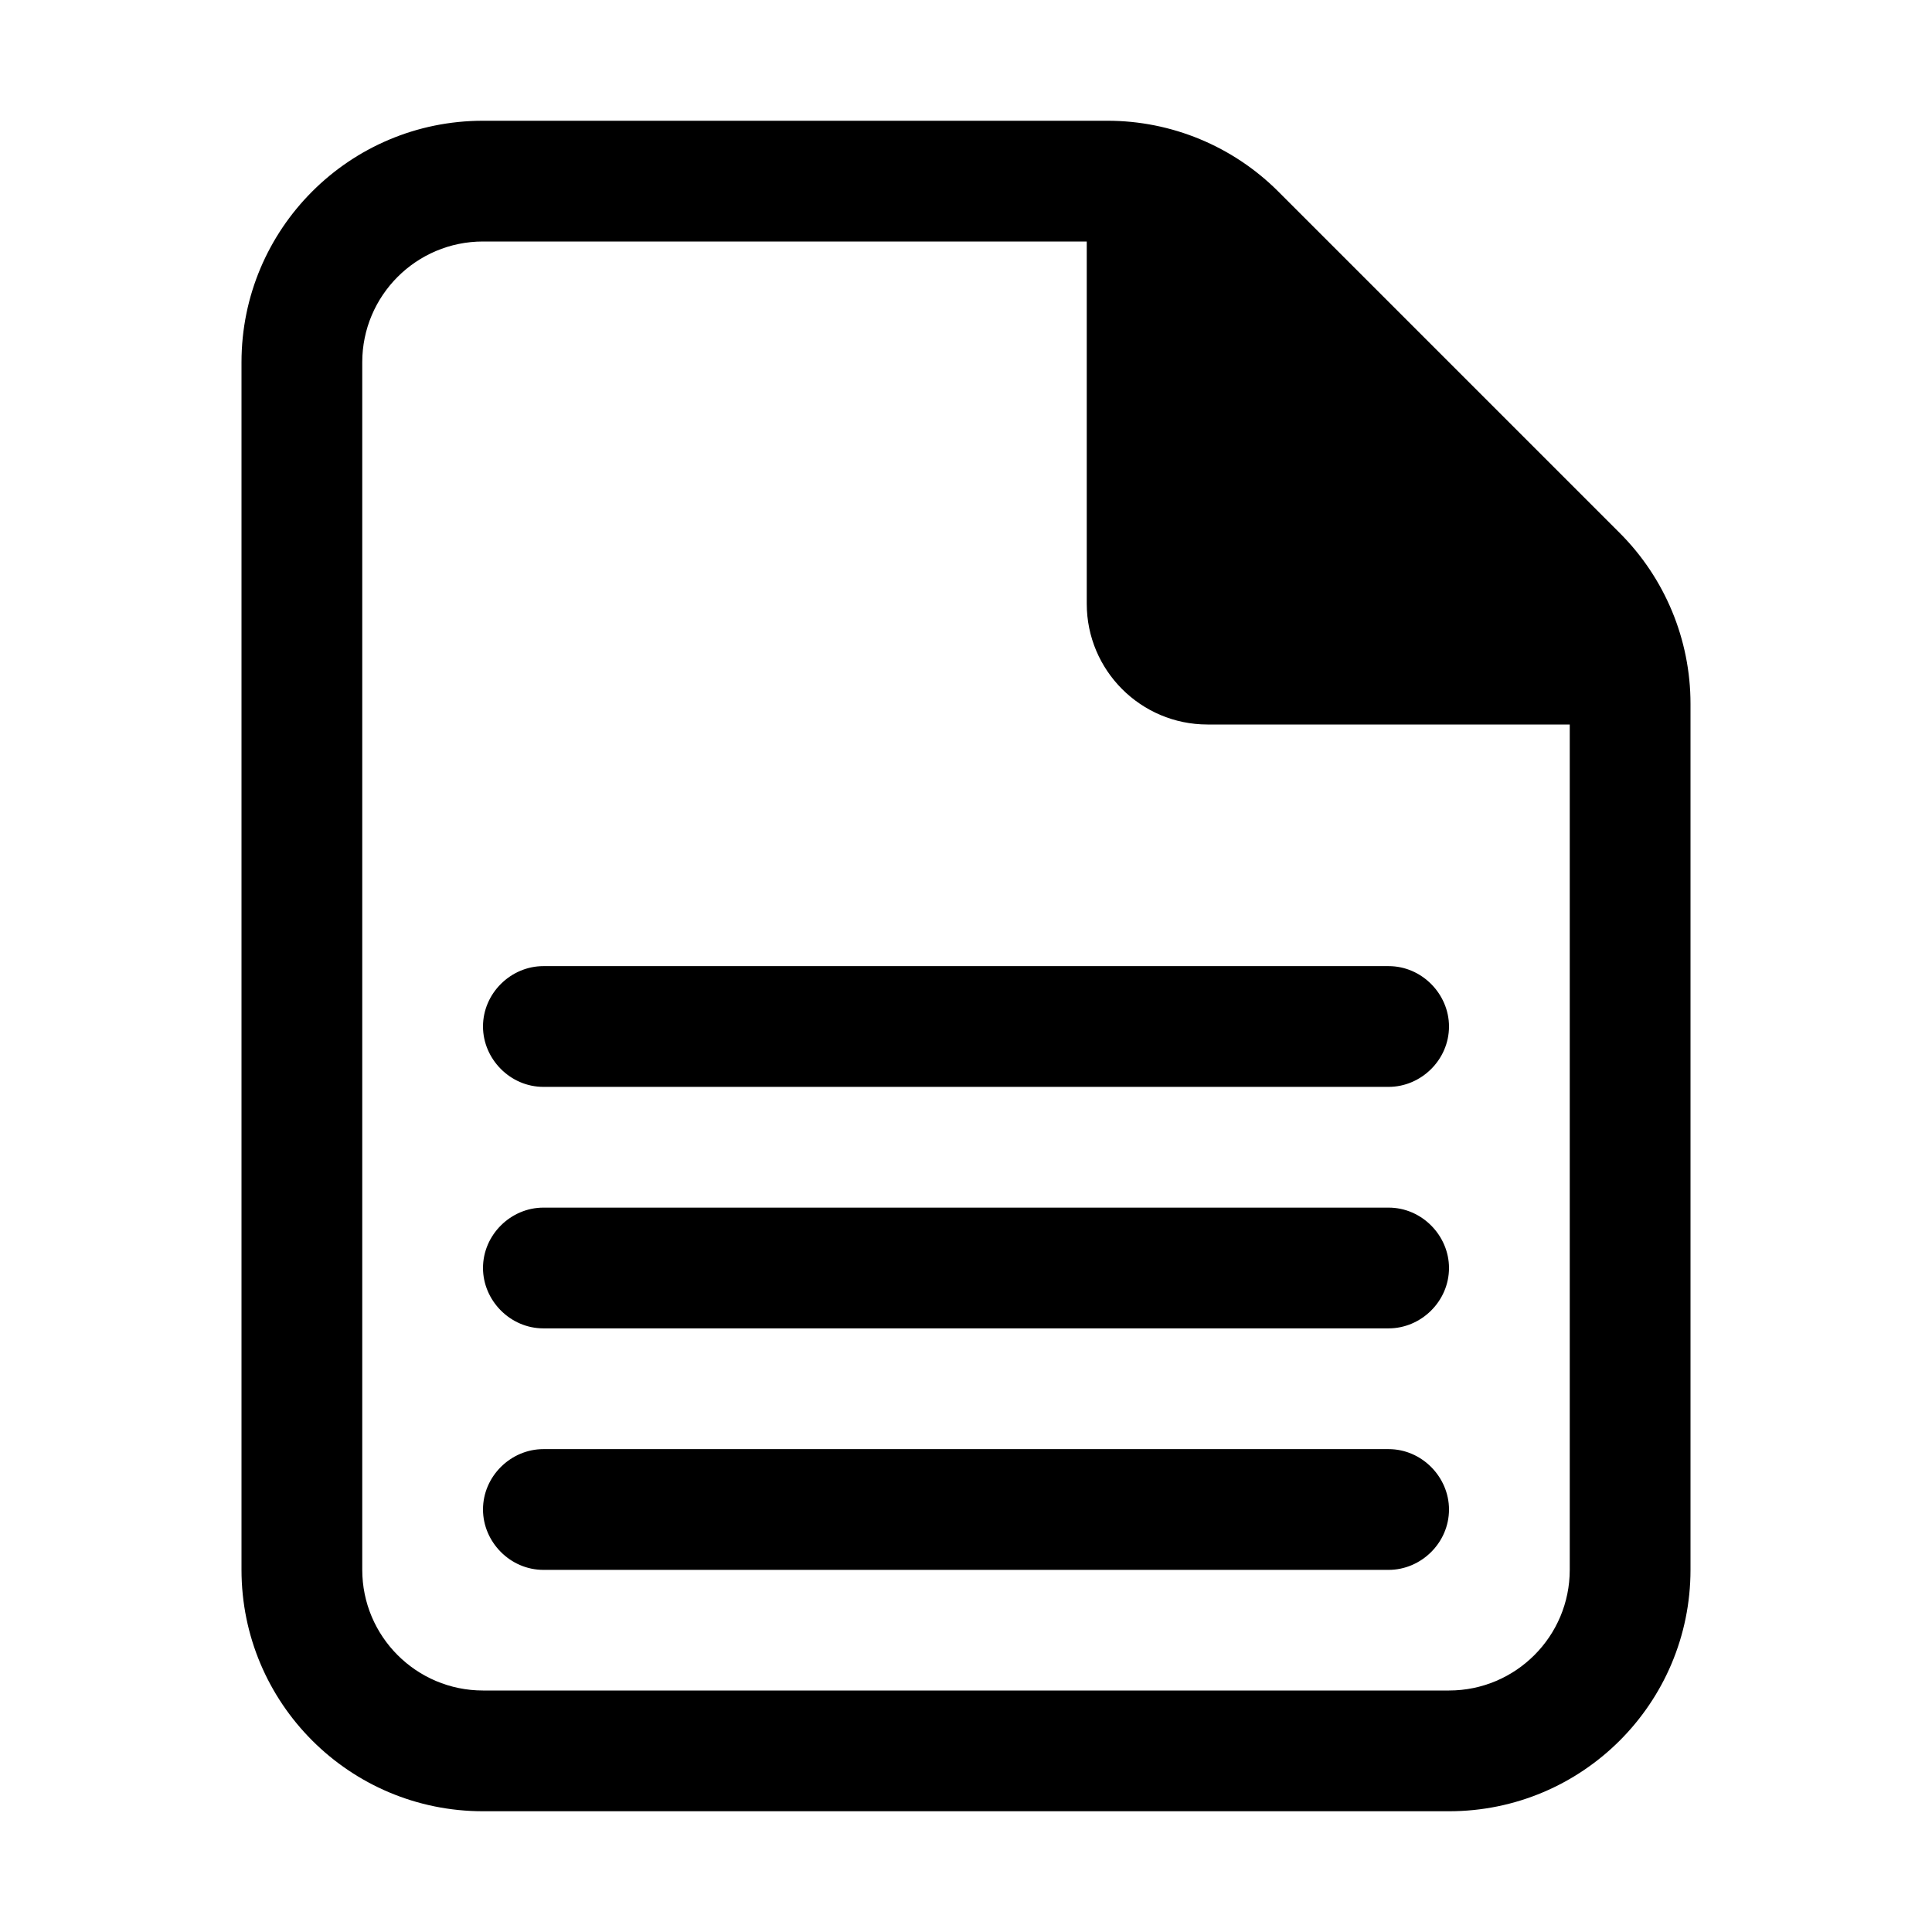
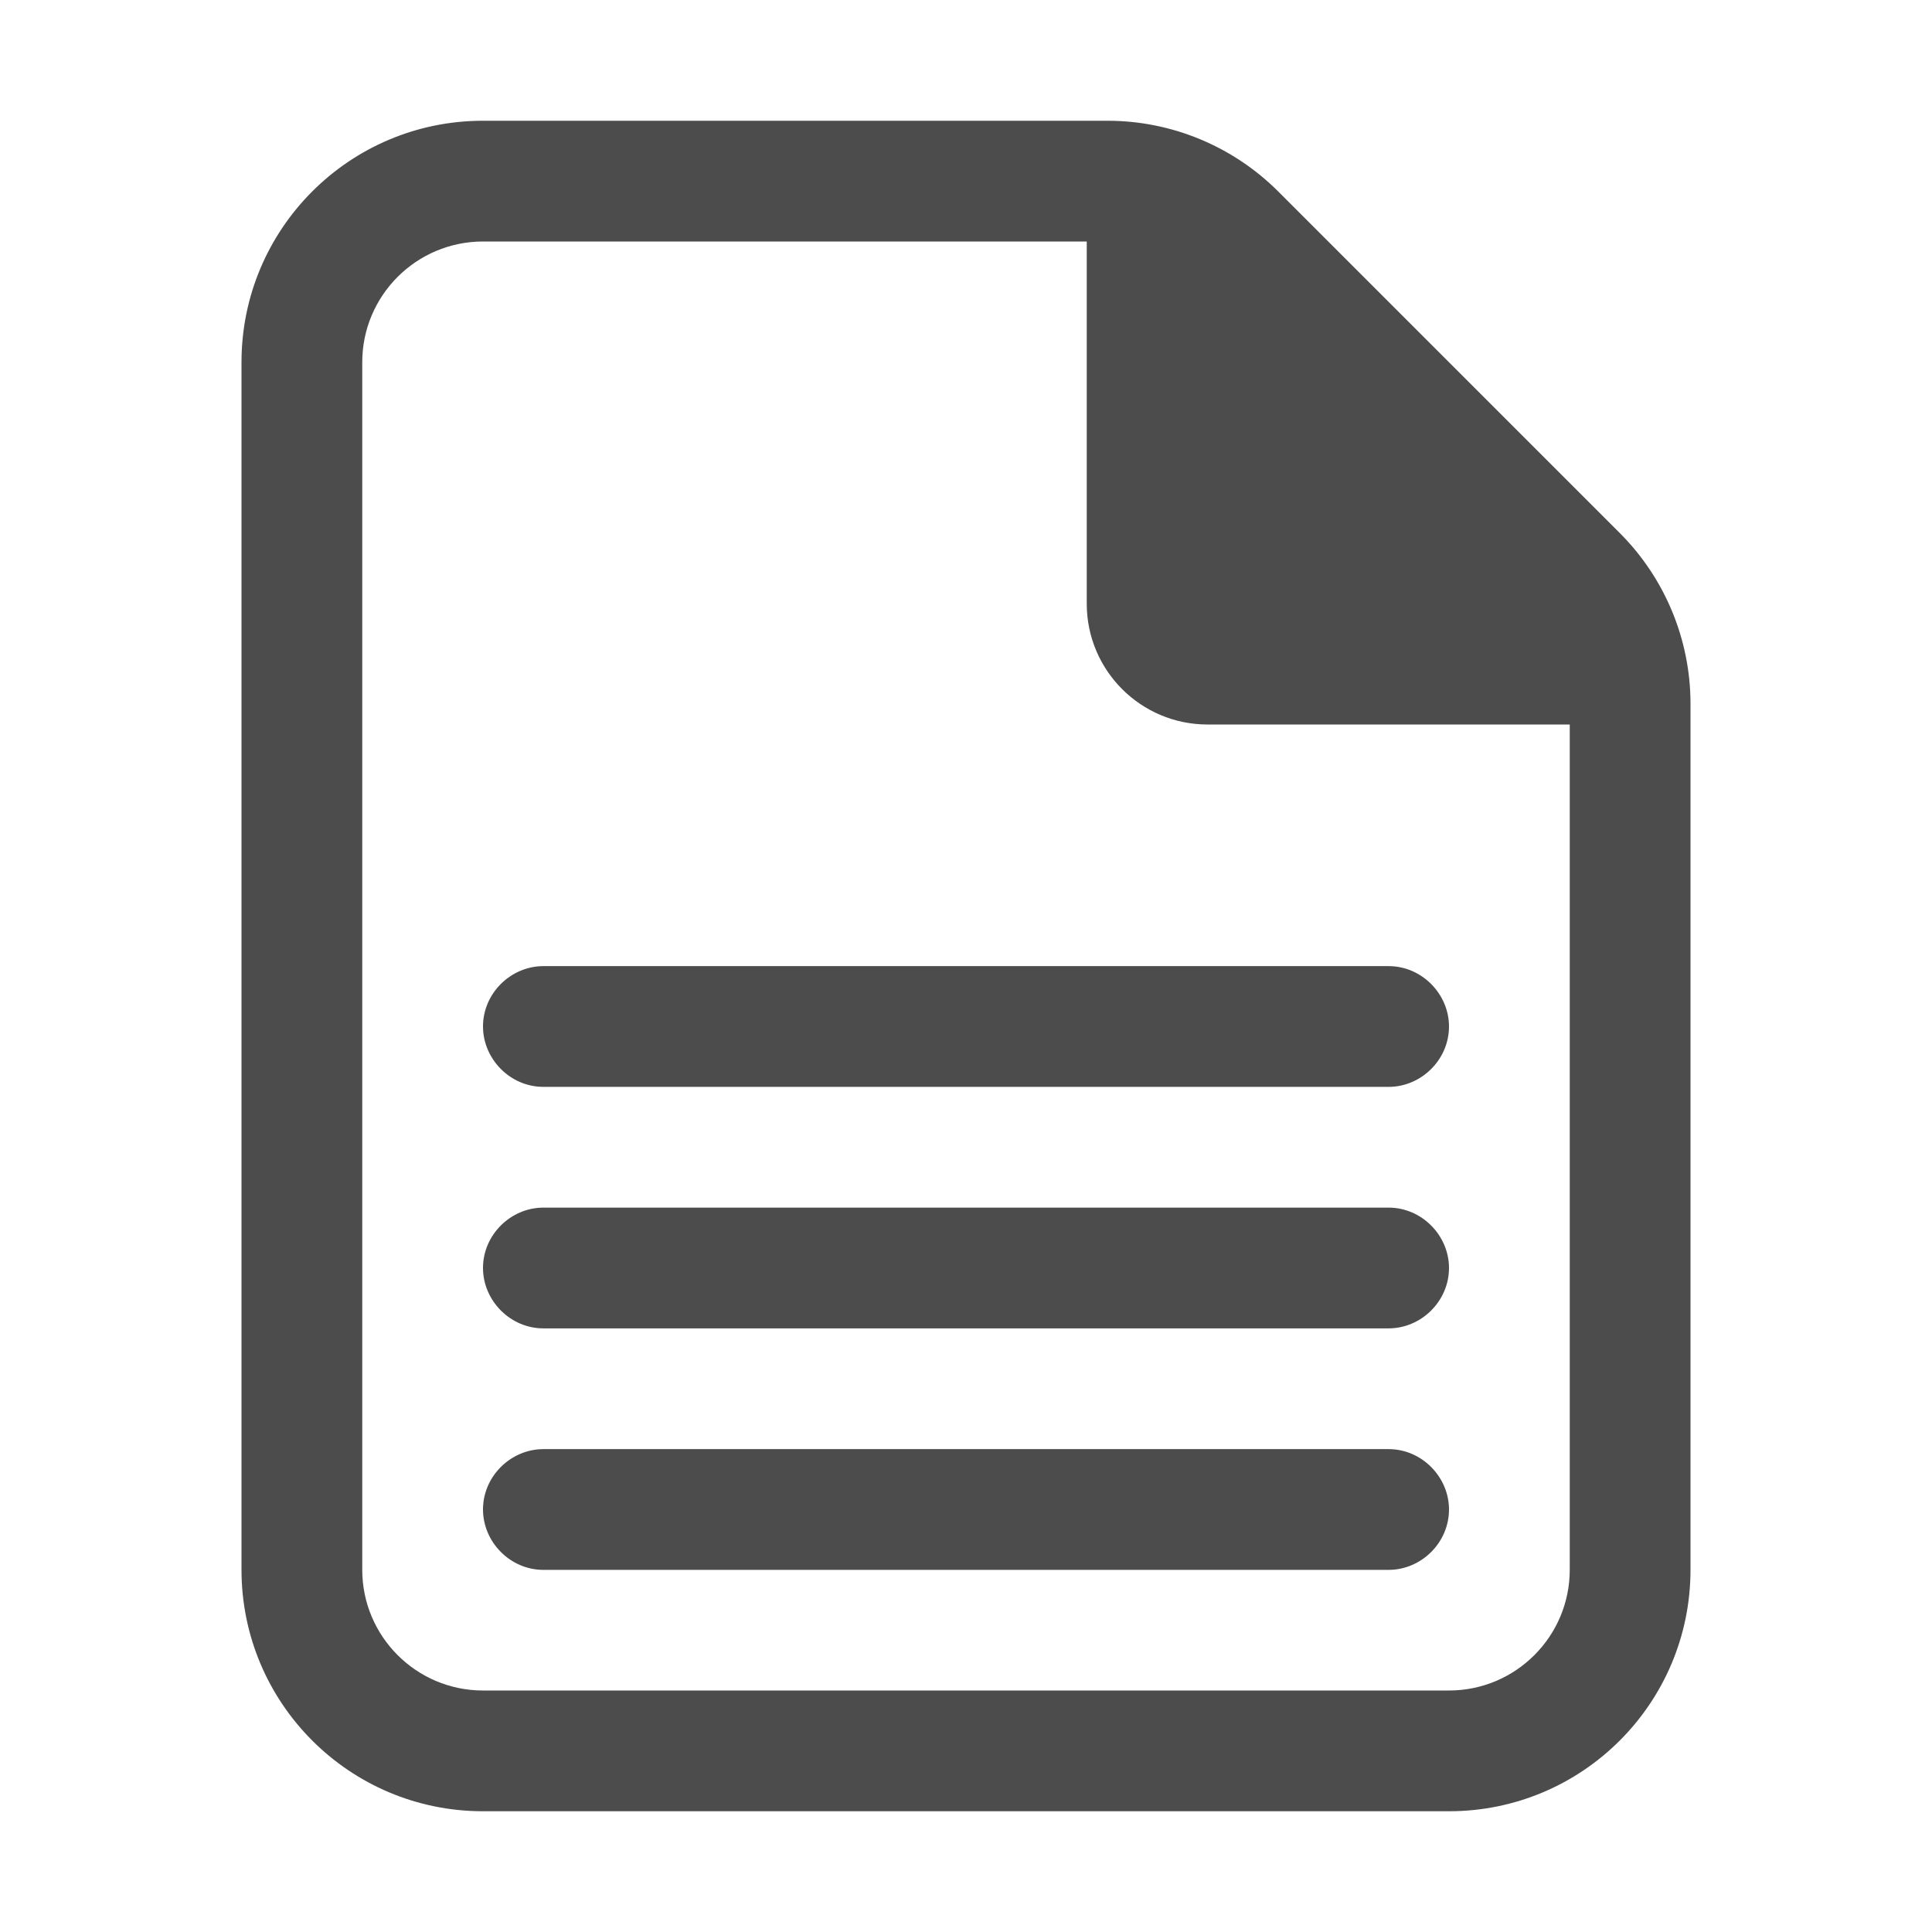
- <svg xmlns="http://www.w3.org/2000/svg" width="16px" height="16px" viewBox="0 0 16 16" version="1.1">
-   <g id="places/16/folder-documents-symbolic" stroke="none" stroke-width="1" fill="none" fill-rule="evenodd">
-     <path d="M14,13 C14,14.105 13.105,15 12,15 L4,15 C2.895,15 2,14.105 2,13 L2,3 C2,1.895 2.895,1 4,1 L9.172,1 C9.702,1 10.211,1.211 10.586,1.586 L13.414,4.414 C13.789,4.789 14,5.298 14,5.828 L14,13 L14,13 Z M9,2 L4,2 C3.448,2 3,2.448 3,3 L3,13 C3,13.552 3.448,14 4,14 L12,14 C12.552,14 13,13.552 13,13 L13,6 L10,6 C9.448,6 9,5.552 9,5 L9,2 Z M11.5,12.001 C11.776,12.001 12,12.233 12,12.501 C12,12.777 11.769,13.001 11.5,13.001 L4.5,13.001 C4.224,13.001 4,12.769 4,12.501 C4,12.225 4.231,12.001 4.5,12.001 L11.5,12.001 Z M11.5,10.001 C11.776,10.001 12,10.233 12,10.501 C12,10.777 11.769,11.001 11.5,11.001 L4.5,11.001 C4.224,11.001 4,10.769 4,10.501 C4,10.225 4.231,10.001 4.5,10.001 L11.5,10.001 Z M11.5,8.001 C11.776,8.001 12,8.233 12,8.501 C12,8.777 11.769,9.001 11.5,9.001 L4.5,9.001 C4.224,9.001 4,8.769 4,8.501 C4,8.225 4.231,8.001 4.5,8.001 L11.5,8.001 Z" id="形状" fill="#000000" fill-rule="nonzero" />
-   </g>
+ <svg xmlns="http://www.w3.org/2000/svg" width="16" height="16" viewBox="0 0 16 16">
+   <defs>
+     <style id="current-color-scheme" type="text/css">
+    .ColorScheme-Text { color:rgba(0, 0, 0, 0.7); } .ColorScheme-Highlight { color:#ffffff; }
+   </style>
+   </defs>
+   <path style="fill:currentColor" class="ColorScheme-Text" d="M14,13 C14,14.105 13.105,15 12,15 L4,15 C2.895,15 2,14.105 2,13 L2,3 C2,1.895 2.895,1 4,1 L9.172,1 C9.702,1 10.211,1.211 10.586,1.586 L13.414,4.414 C13.789,4.789 14,5.298 14,5.828 L14,13 Z M9,2 L4,2 C3.448,2 3,2.448 3,3 L3,13 C3,13.552 3.448,14 4,14 L12,14 C12.552,14 13,13.552 13,13 L13,6 L10,6 C9.448,6 9,5.552 9,5 L9,2 Z M11.5,12.001 C11.776,12.001 12,12.233 12,12.501 C12,12.777 11.769,13.001 11.5,13.001 L4.5,13.001 C4.224,13.001 4,12.769 4,12.501 C4,12.225 4.231,12.001 4.5,12.001 L11.5,12.001 Z M11.5,10.001 C11.776,10.001 12,10.233 12,10.501 C12,10.777 11.769,11.001 11.5,11.001 L4.5,11.001 C4.224,11.001 4,10.769 4,10.501 C4,10.225 4.231,10.001 4.5,10.001 L11.5,10.001 Z M11.5,8.001 C11.776,8.001 12,8.233 12,8.501 C12,8.777 11.769,9.001 11.5,9.001 L4.5,9.001 C4.224,9.001 4,8.769 4,8.501 C4,8.225 4.231,8.001 4.5,8.001 L11.5,8.001 Z" id="形状" fill="#000000" fill-rule="nonzero" />
</svg>
